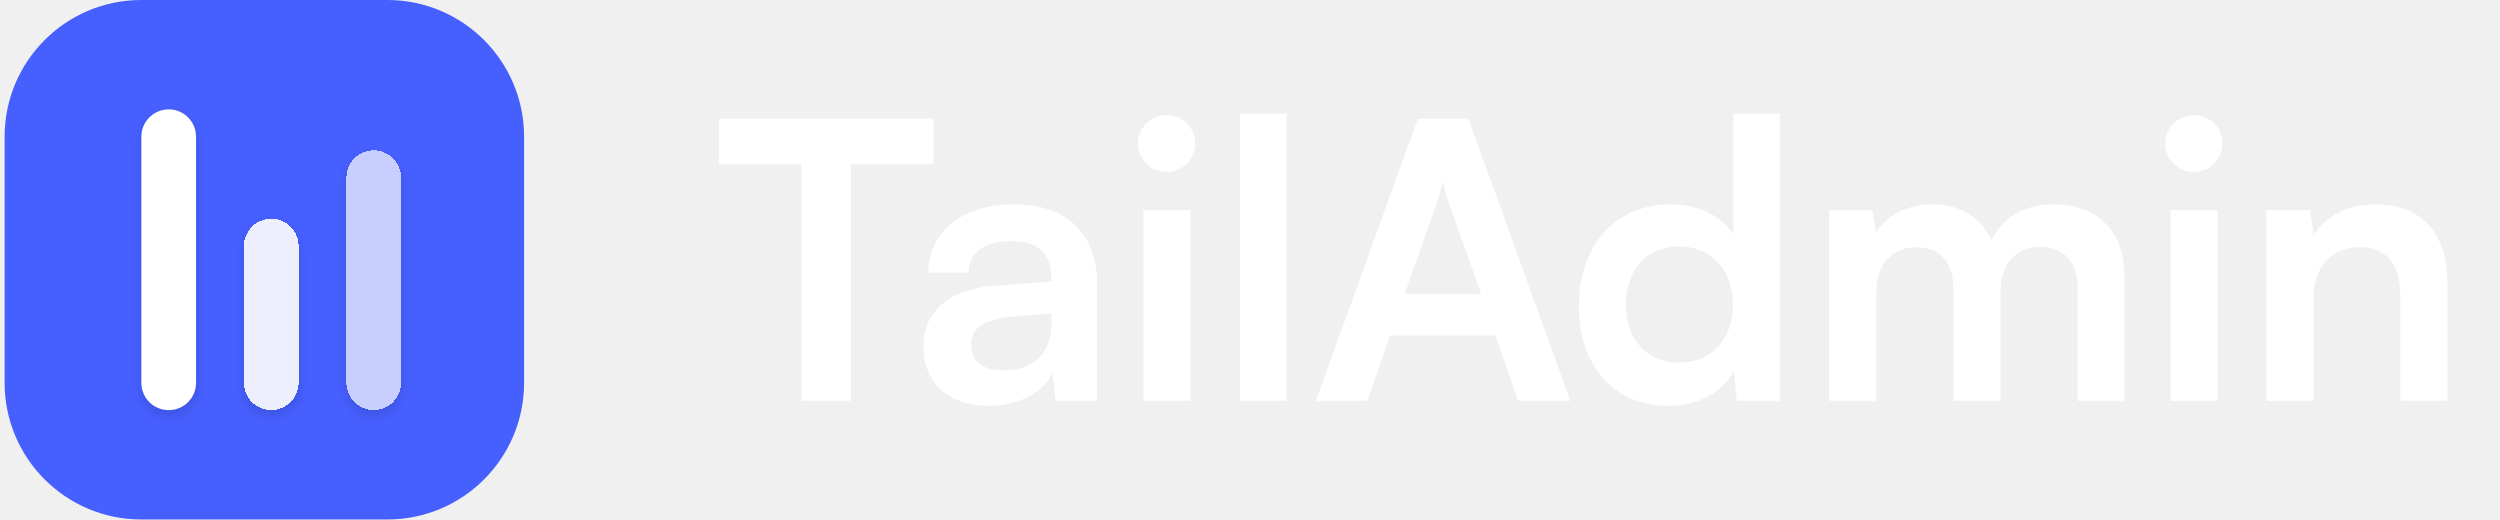
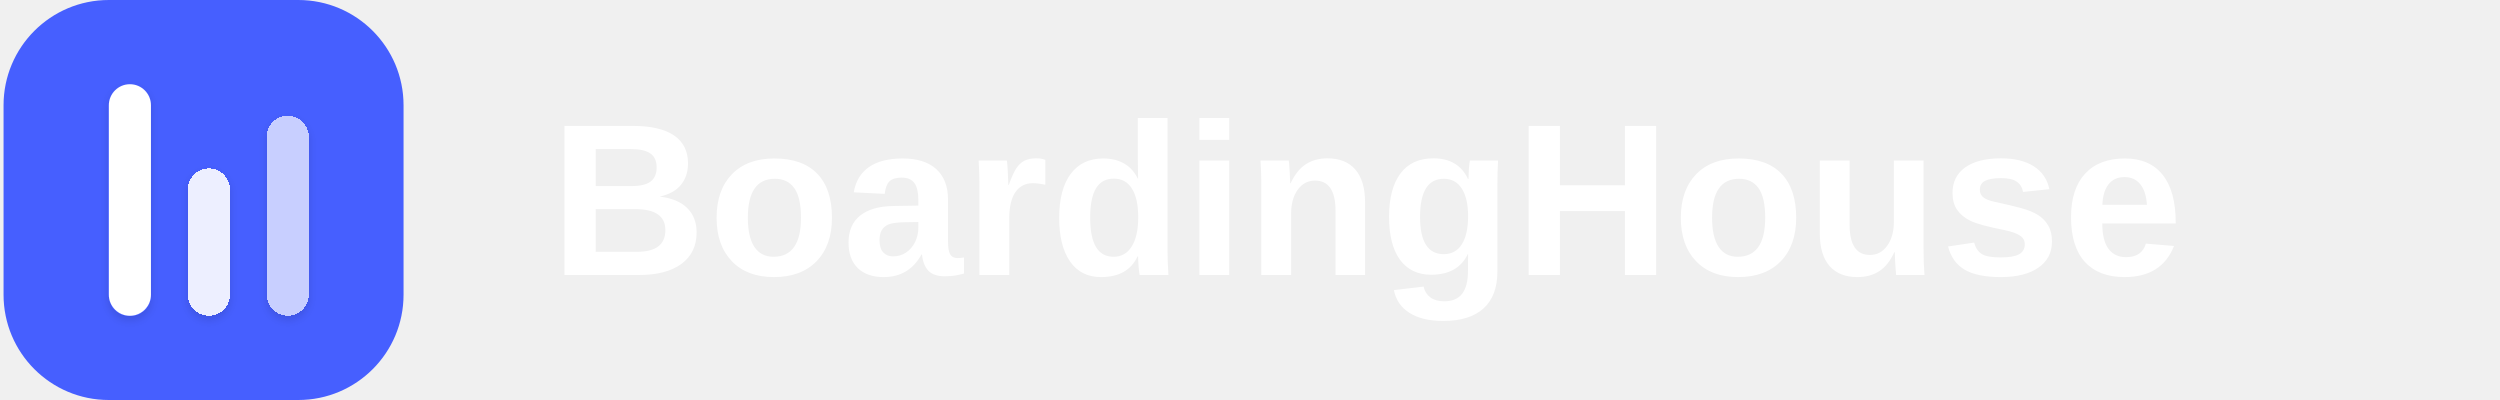
- <svg xmlns="http://www.w3.org/2000/svg" width="231" height="48" viewBox="0 0 231 48" fill="none">
+ <svg xmlns="http://www.w3.org/2000/svg" width="300" height="48" viewBox="0 0 300 48" fill="none">
  <path d="M0.426 12.632C0.426 5.655 6.081 0 13.057 0H35.794C42.77 0 48.426 5.655 48.426 12.632V35.368C48.426 42.345 42.77 48 35.794 48H13.057C6.081 48 0.426 42.345 0.426 35.368V12.632Z" fill="#465FFF" />
  <g filter="url(#filter0_d_3903_56743)">
    <path d="M13.062 12.632C13.062 11.237 14.193 10.106 15.588 10.106C16.983 10.106 18.114 11.237 18.114 12.632V35.369C18.114 36.764 16.983 37.895 15.588 37.895C14.193 37.895 13.062 36.764 13.062 35.369V12.632Z" fill="white" />
  </g>
  <g filter="url(#filter1_d_3903_56743)">
    <path d="M22.539 22.735C22.539 21.34 23.67 20.209 25.065 20.209C26.461 20.209 27.592 21.34 27.592 22.735V35.367C27.592 36.762 26.461 37.893 25.065 37.893C23.67 37.893 22.539 36.762 22.539 35.367V22.735Z" fill="white" fill-opacity="0.9" shape-rendering="crispEdges" />
  </g>
  <g filter="url(#filter2_d_3903_56743)">
    <path d="M32.008 16.419C32.008 15.024 33.139 13.893 34.534 13.893C35.929 13.893 37.06 15.024 37.06 16.419V35.366C37.06 36.761 35.929 37.893 34.534 37.893C33.139 37.893 32.008 36.761 32.008 35.366V16.419Z" fill="white" fill-opacity="0.7" shape-rendering="crispEdges" />
  </g>
-   <path d="M66.426 15.172H74.058V37.036H78.624V15.172H86.257V10.964H66.426V15.172Z" fill="white" />
-   <path d="M91.352 37.5C94.098 37.5 96.488 36.252 97.237 34.433L97.558 37.036H101.375V26.336C101.375 21.45 98.45 18.882 93.706 18.882C88.927 18.882 85.788 21.378 85.788 25.195H89.497C89.497 23.34 90.924 22.27 93.492 22.27C95.704 22.27 97.13 23.233 97.13 25.623V26.015L91.851 26.407C87.678 26.729 85.324 28.762 85.324 32.007C85.324 35.324 87.607 37.5 91.352 37.5ZM92.779 34.219C90.817 34.219 89.747 33.434 89.747 31.829C89.747 30.402 90.781 29.511 93.492 29.261L97.166 28.976V29.903C97.166 32.614 95.454 34.219 92.779 34.219Z" fill="white" />
-   <path d="M107.825 15.886C109.252 15.886 110.429 14.709 110.429 13.246C110.429 11.784 109.252 10.643 107.825 10.643C106.327 10.643 105.15 11.784 105.15 13.246C105.15 14.709 106.327 15.886 107.825 15.886ZM105.649 37.036H110.001V19.417H105.649V37.036Z" fill="white" />
-   <path d="M118.883 37.036V10.5H114.568V37.036H118.883Z" fill="white" />
-   <path d="M126.337 37.036L128.441 31.009H138.179L140.283 37.036H145.098L135.682 10.964H131.009L121.593 37.036H126.337ZM132.757 18.739C133.007 18.026 133.221 17.241 133.328 16.742C133.399 17.277 133.649 18.061 133.863 18.739L136.859 27.157H129.797L132.757 18.739Z" fill="white" />
-   <path d="M154.165 37.5C156.84 37.5 159.122 36.323 160.192 34.29L160.478 37.036H164.472V10.5H160.157V21.664C159.051 19.916 156.875 18.882 154.414 18.882C149.1 18.882 145.89 22.805 145.89 28.298C145.89 33.755 149.064 37.5 154.165 37.5ZM155.128 33.505C152.096 33.505 150.241 31.294 150.241 28.155C150.241 25.017 152.096 22.77 155.128 22.77C158.159 22.77 160.121 24.981 160.121 28.155C160.121 31.33 158.159 33.505 155.128 33.505Z" fill="white" />
-   <path d="M173.359 37.036V27.049C173.359 24.196 175.035 22.841 177.104 22.841C179.172 22.841 180.492 24.16 180.492 26.622V37.036H184.843V27.049C184.843 24.16 186.448 22.805 188.553 22.805C190.621 22.805 191.977 24.125 191.977 26.657V37.036H196.292V25.516C196.292 21.45 193.938 18.882 189.658 18.882C186.983 18.882 184.915 20.201 184.023 22.235C183.096 20.201 181.241 18.882 178.566 18.882C176.034 18.882 174.25 20.023 173.359 21.485L173.002 19.417H169.007V37.036H173.359Z" fill="white" />
-   <path d="M202.74 15.886C204.167 15.886 205.344 14.709 205.344 13.246C205.344 11.784 204.167 10.643 202.74 10.643C201.242 10.643 200.065 11.784 200.065 13.246C200.065 14.709 201.242 15.886 202.74 15.886ZM200.564 37.036H204.916V19.417H200.564V37.036Z" fill="white" />
-   <path d="M213.763 37.036V27.549C213.763 24.695 215.403 22.841 218.078 22.841C220.325 22.841 221.788 24.267 221.788 27.228V37.036H226.139V26.194C226.139 21.628 223.856 18.882 219.434 18.882C217.044 18.882 214.904 19.916 213.798 21.7L213.442 19.417H209.411V37.036H213.763Z" fill="white" />
+   <text x="66" y="33" font-family="Arial, Helvetica, sans-serif" font-size="26" font-weight="700" fill="white" letter-spacing="0.2">BoardingHouse</text>
  <defs>
    <filter id="filter0_d_3903_56743" x="12.062" y="9.606" width="7.053" height="29.79" filterUnits="userSpaceOnUse" color-interpolation-filters="sRGB">
      <feFlood flood-opacity="0" result="BackgroundImageFix" />
      <feColorMatrix in="SourceAlpha" type="matrix" values="0 0 0 0 0 0 0 0 0 0 0 0 0 0 0 0 0 0 127 0" result="hardAlpha" />
      <feOffset dy="0.5" />
      <feGaussianBlur stdDeviation="0.5" />
      <feComposite in2="hardAlpha" operator="out" />
      <feColorMatrix type="matrix" values="0 0 0 0 0 0 0 0 0 0 0 0 0 0 0 0 0 0 0.12 0" />
      <feBlend mode="normal" in2="BackgroundImageFix" result="effect1_dropShadow_3903_56743" />
      <feBlend mode="normal" in="SourceGraphic" in2="effect1_dropShadow_3903_56743" result="shape" />
    </filter>
    <filter id="filter1_d_3903_56743" x="21.539" y="19.709" width="7.053" height="19.684" filterUnits="userSpaceOnUse" color-interpolation-filters="sRGB">
      <feFlood flood-opacity="0" result="BackgroundImageFix" />
      <feColorMatrix in="SourceAlpha" type="matrix" values="0 0 0 0 0 0 0 0 0 0 0 0 0 0 0 0 0 0 127 0" result="hardAlpha" />
      <feOffset dy="0.5" />
      <feGaussianBlur stdDeviation="0.5" />
      <feComposite in2="hardAlpha" operator="out" />
      <feColorMatrix type="matrix" values="0 0 0 0 0 0 0 0 0 0 0 0 0 0 0 0 0 0 0.12 0" />
      <feBlend mode="normal" in2="BackgroundImageFix" result="effect1_dropShadow_3903_56743" />
      <feBlend mode="normal" in="SourceGraphic" in2="effect1_dropShadow_3903_56743" result="shape" />
    </filter>
    <filter id="filter2_d_3903_56743" x="31.008" y="13.393" width="7.053" height="26" filterUnits="userSpaceOnUse" color-interpolation-filters="sRGB">
      <feFlood flood-opacity="0" result="BackgroundImageFix" />
      <feColorMatrix in="SourceAlpha" type="matrix" values="0 0 0 0 0 0 0 0 0 0 0 0 0 0 0 0 0 0 127 0" result="hardAlpha" />
      <feOffset dy="0.5" />
      <feGaussianBlur stdDeviation="0.5" />
      <feComposite in2="hardAlpha" operator="out" />
      <feColorMatrix type="matrix" values="0 0 0 0 0 0 0 0 0 0 0 0 0 0 0 0 0 0 0.12 0" />
      <feBlend mode="normal" in2="BackgroundImageFix" result="effect1_dropShadow_3903_56743" />
      <feBlend mode="normal" in="SourceGraphic" in2="effect1_dropShadow_3903_56743" result="shape" />
    </filter>
  </defs>
</svg>
